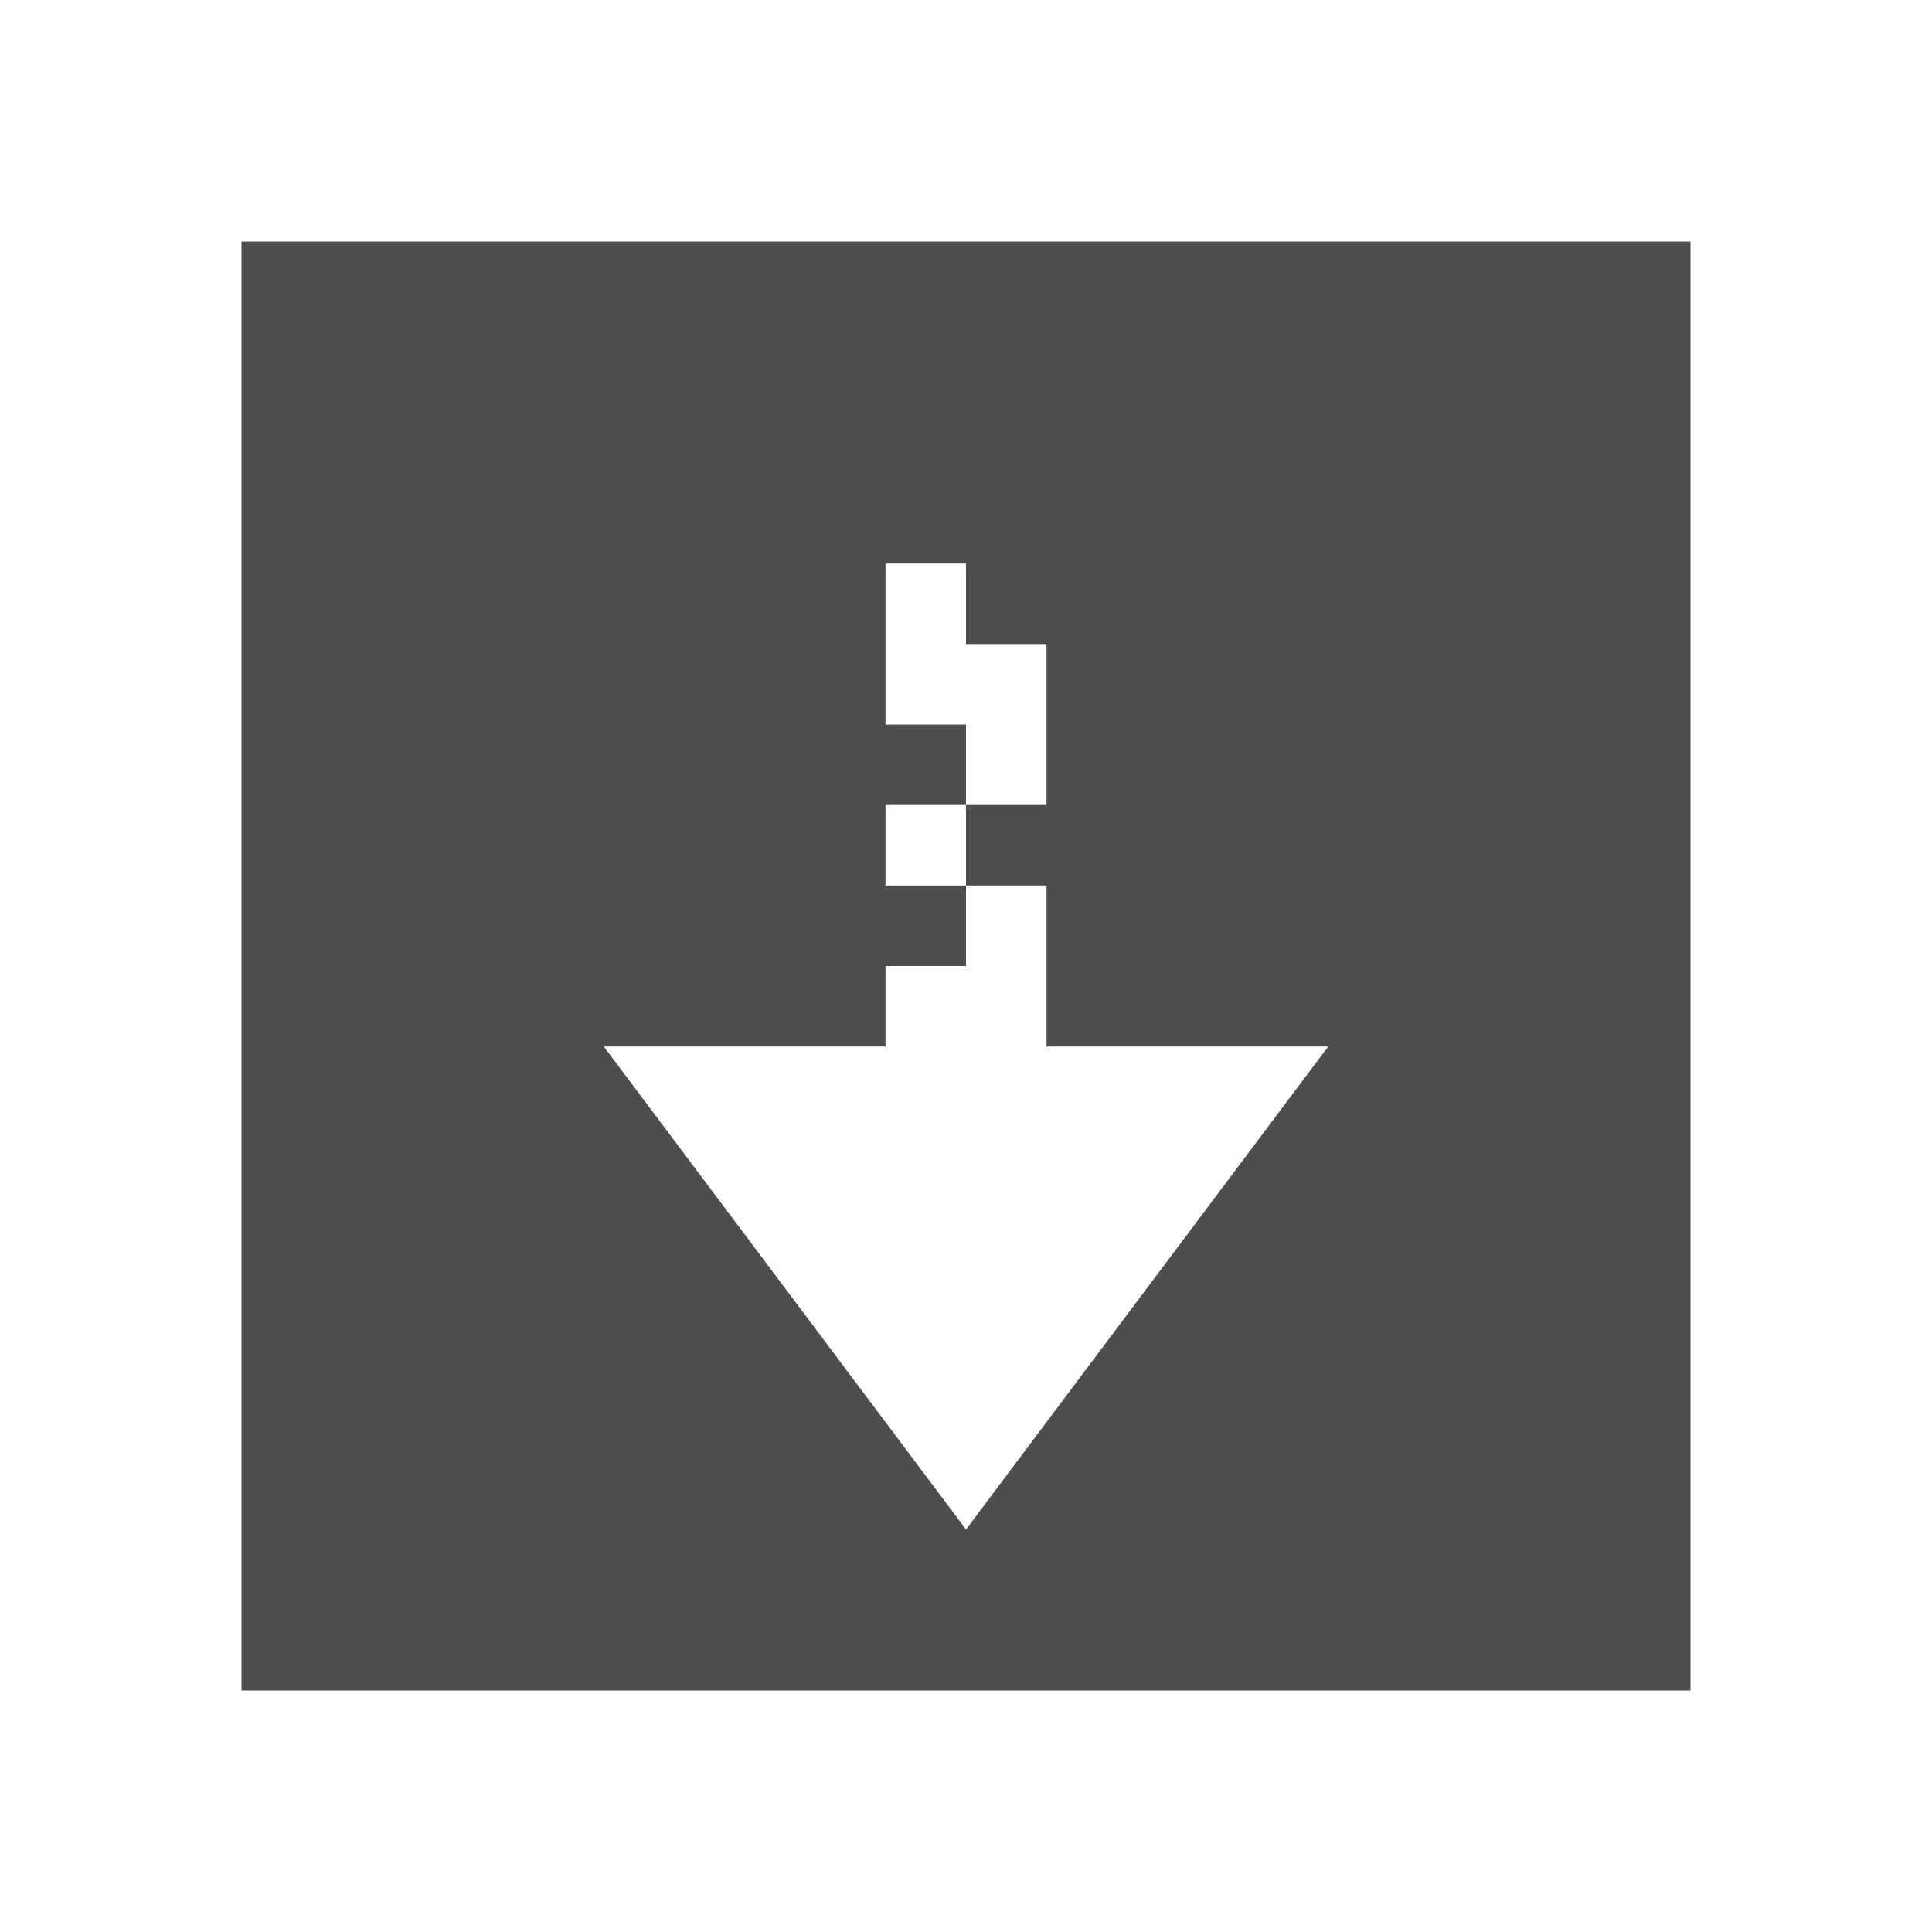
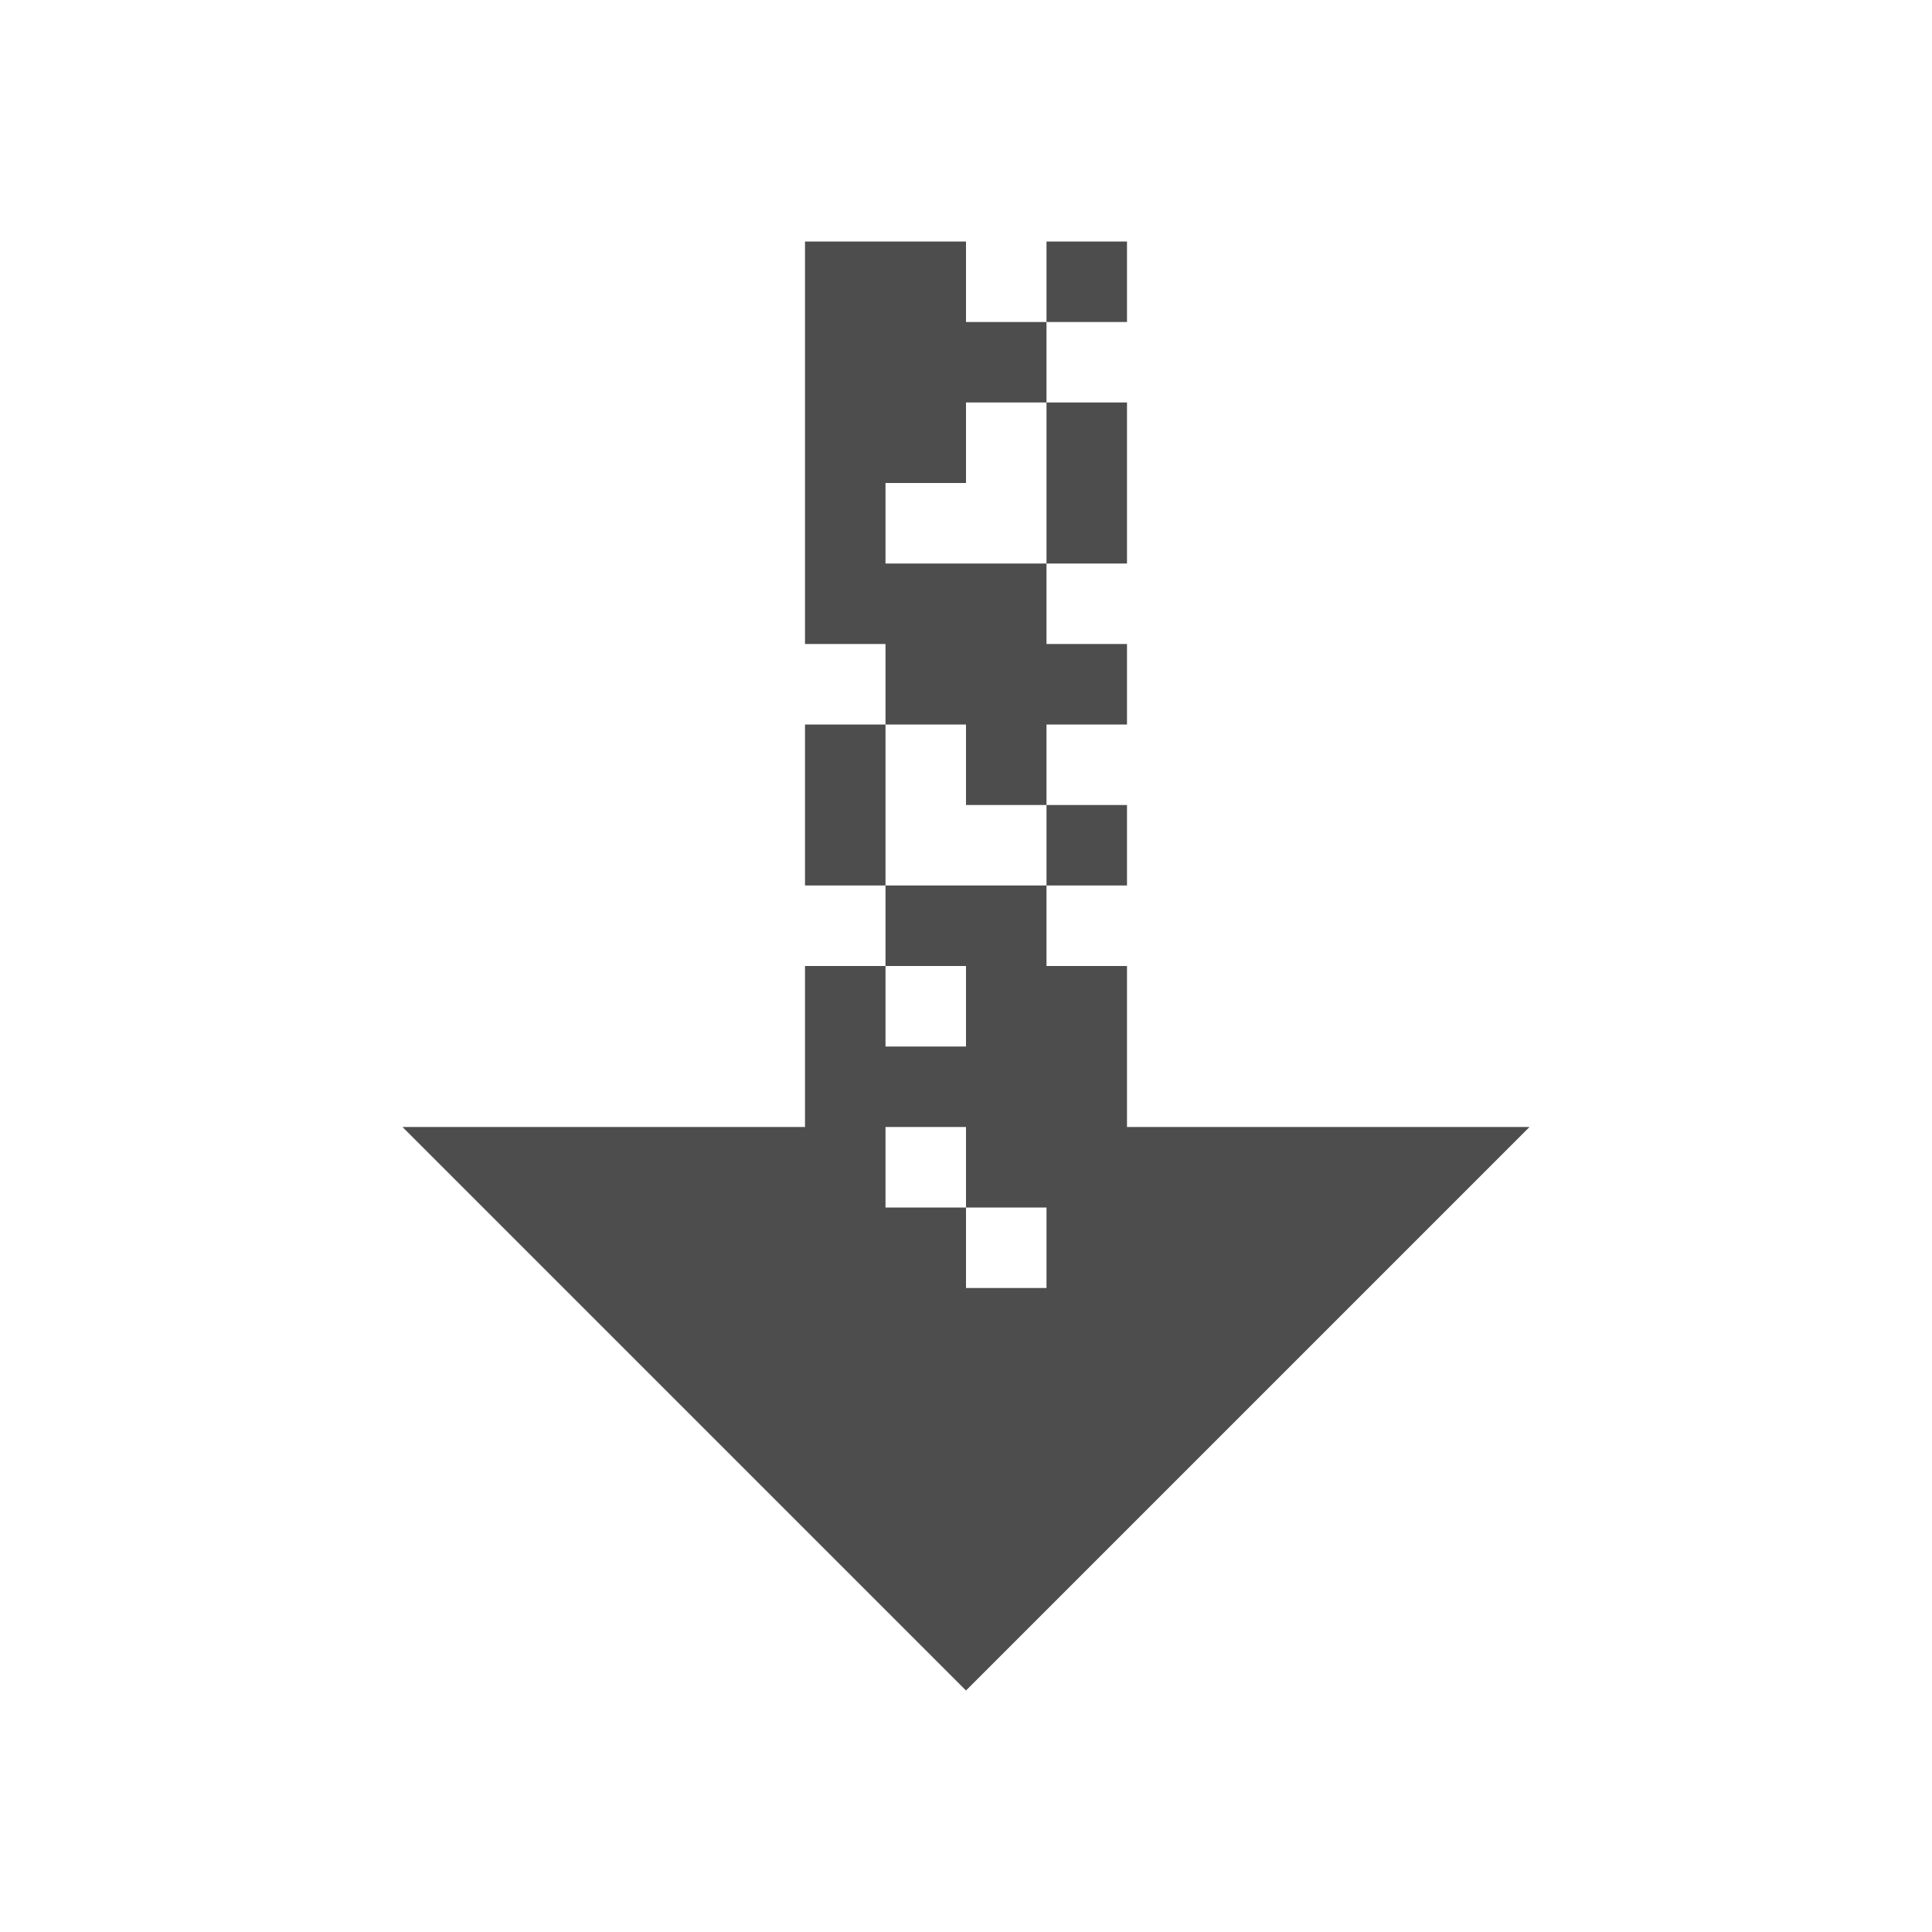
<svg xmlns="http://www.w3.org/2000/svg" width="24" version="1.1" height="24">
  <defs id="defs3051">
    <style type="text/css" id="current-color-scheme">
.ColorScheme-Text {
color:#4d4d4d;
}
</style>
  </defs>
-   <path style="fill:currentColor" d="M 3,3 V 21 H 21 V 3 Z m 8,4 h 1 v 1 h 1 v 2 h -1 v 1 h 1 v 2 h 3.5 L 12,19 7.5,13 H 11 v -1 h 1 v -1 h -1 v -1 h 1 V 9 h -1 z" class="ColorScheme-Text" />
+   <path style="fill:currentColor" d="m 10,3 v 5 h 1 v 1 h 1 v 1 h 1 V 9 h 1 V 8 H 13 V 7 H 11 V 6 h 1 V 5 h 1 V 4 H 12 V 3 Z m 3,1 h 1 V 3 h -1 z m 0,1 v 2 h 1 V 5 Z m 0,5 v 1 h 1 v -1 z m 0,1 h -2 v 1 h 1 v 1 h -1 v -1 h -1 v 2 H 5 l 7,7 7,-7 h -5 v -2 h -1 z m -2,0 V 10 9 h -1 v 2 z m 0,3 h 1 v 1 h 1 v 1 h -1 v -1 h -1 z" class="ColorScheme-Text" />
</svg>
